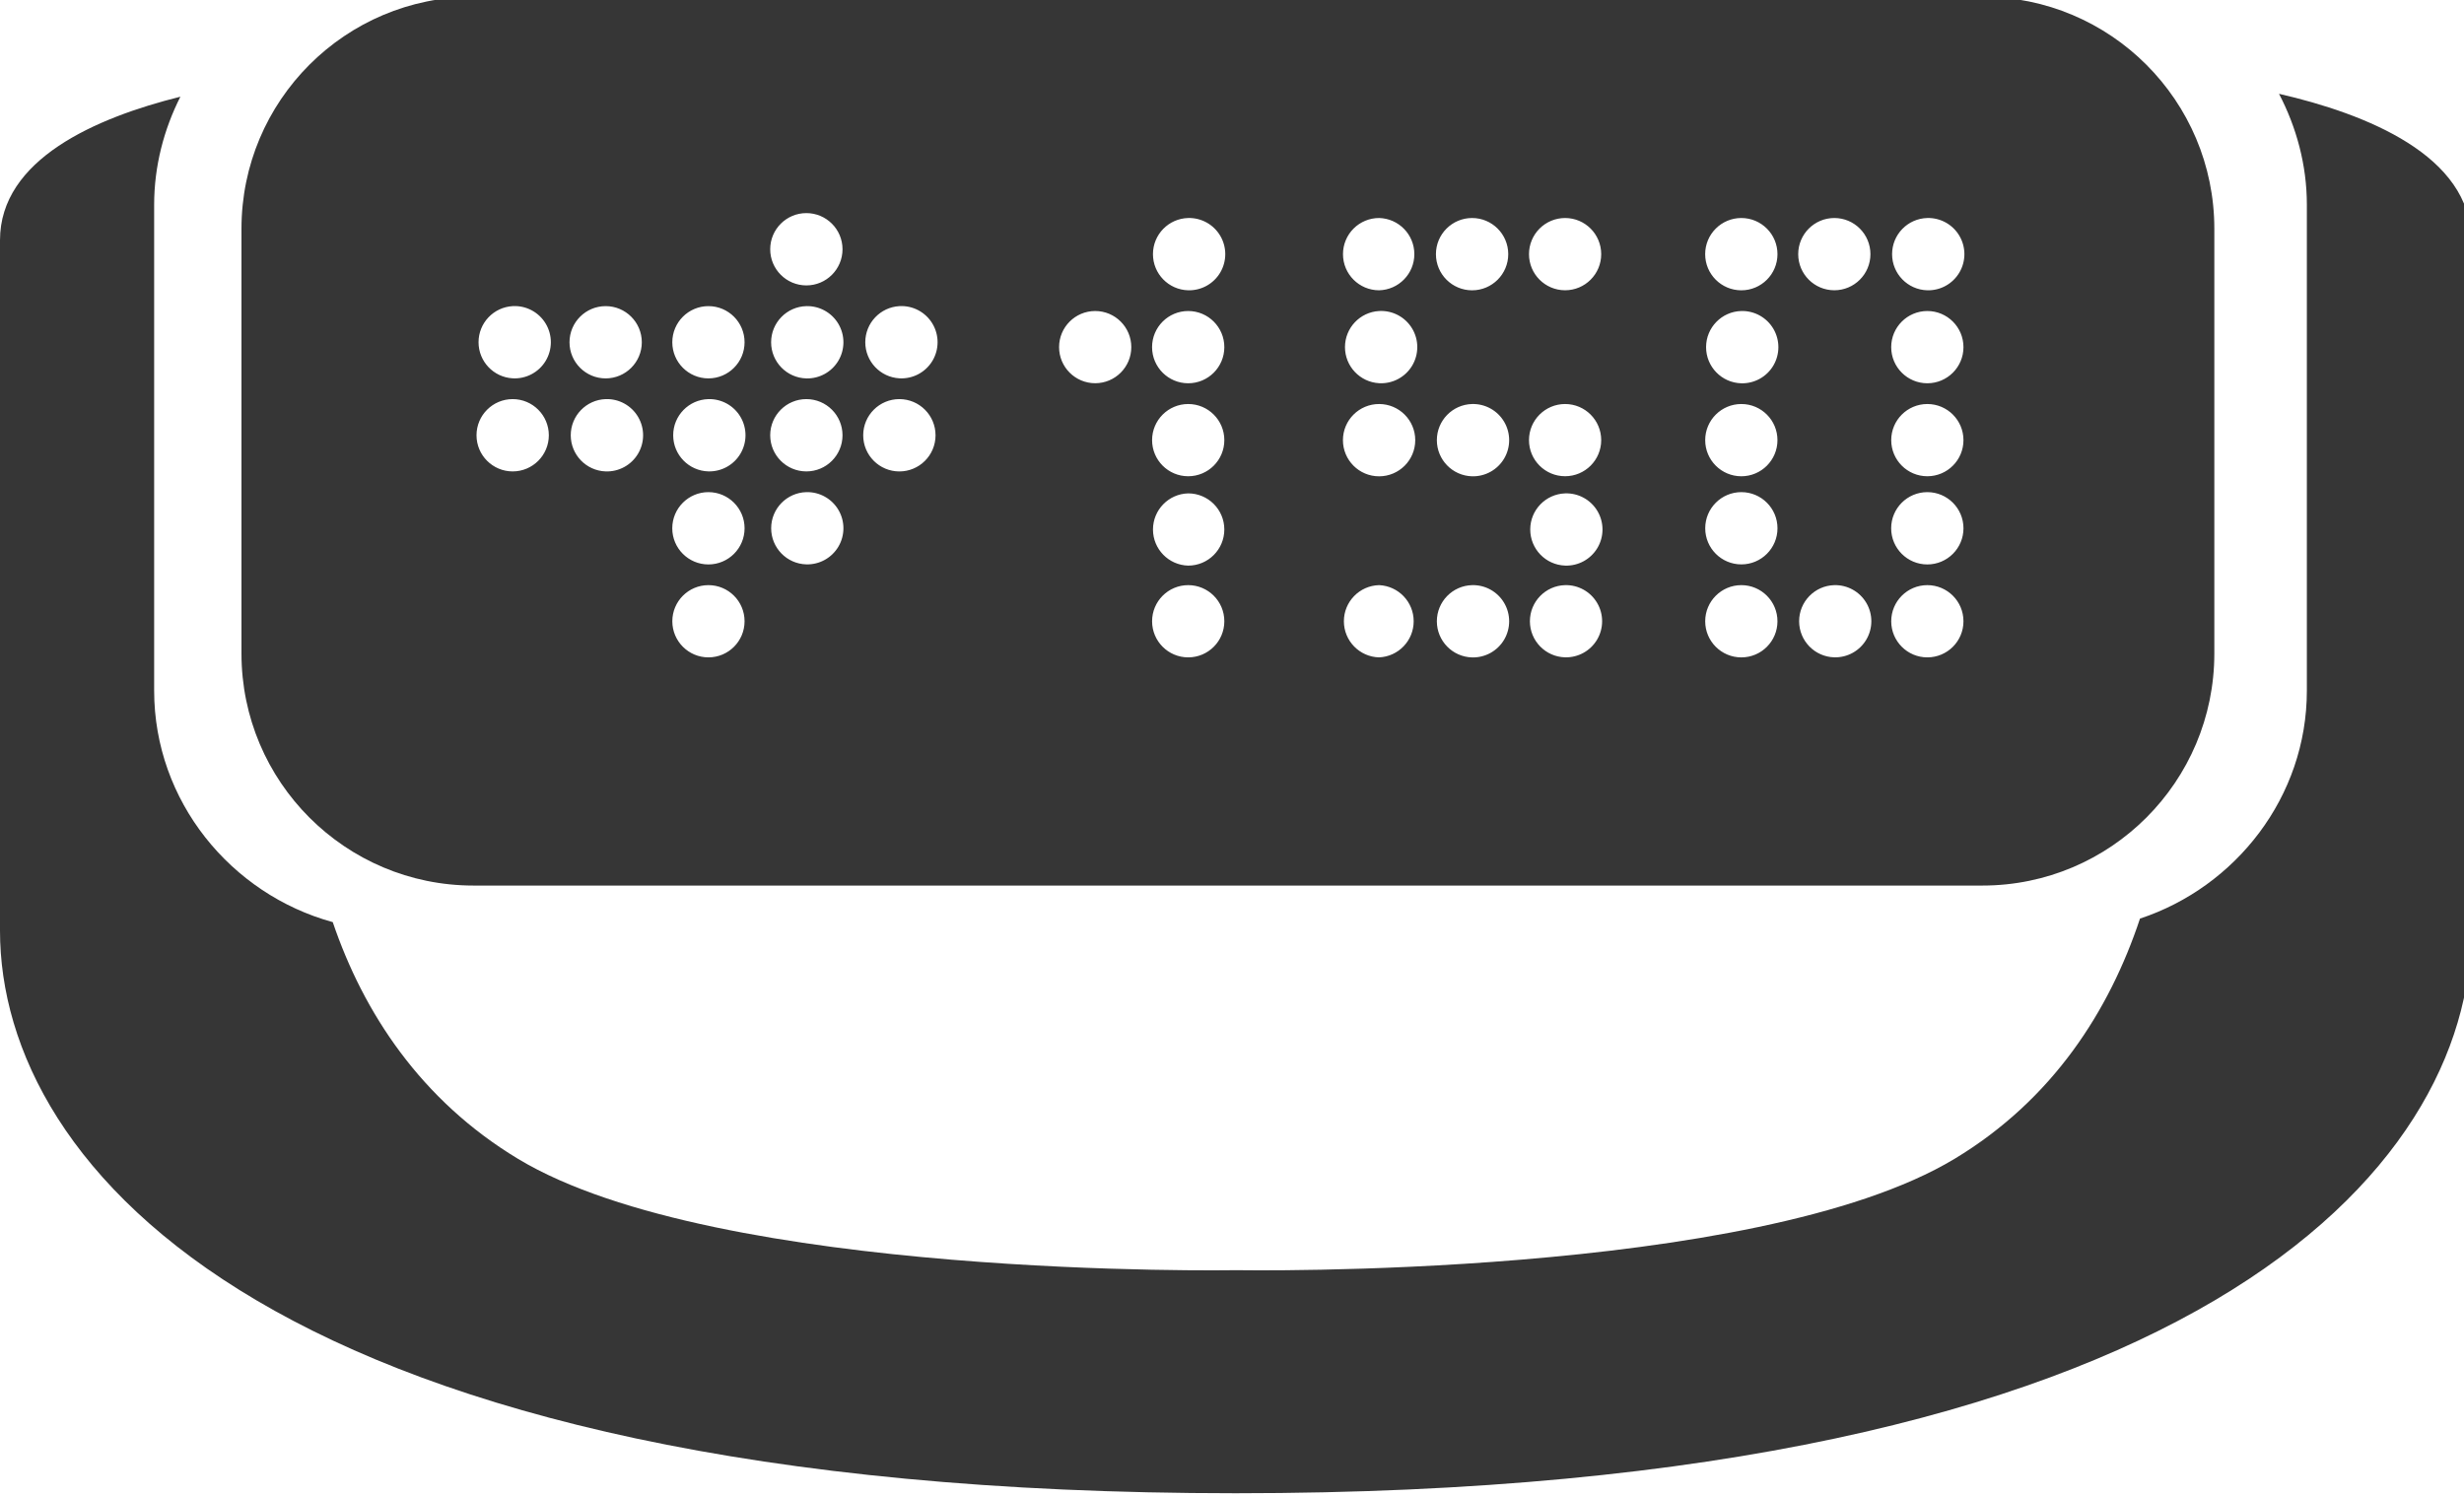
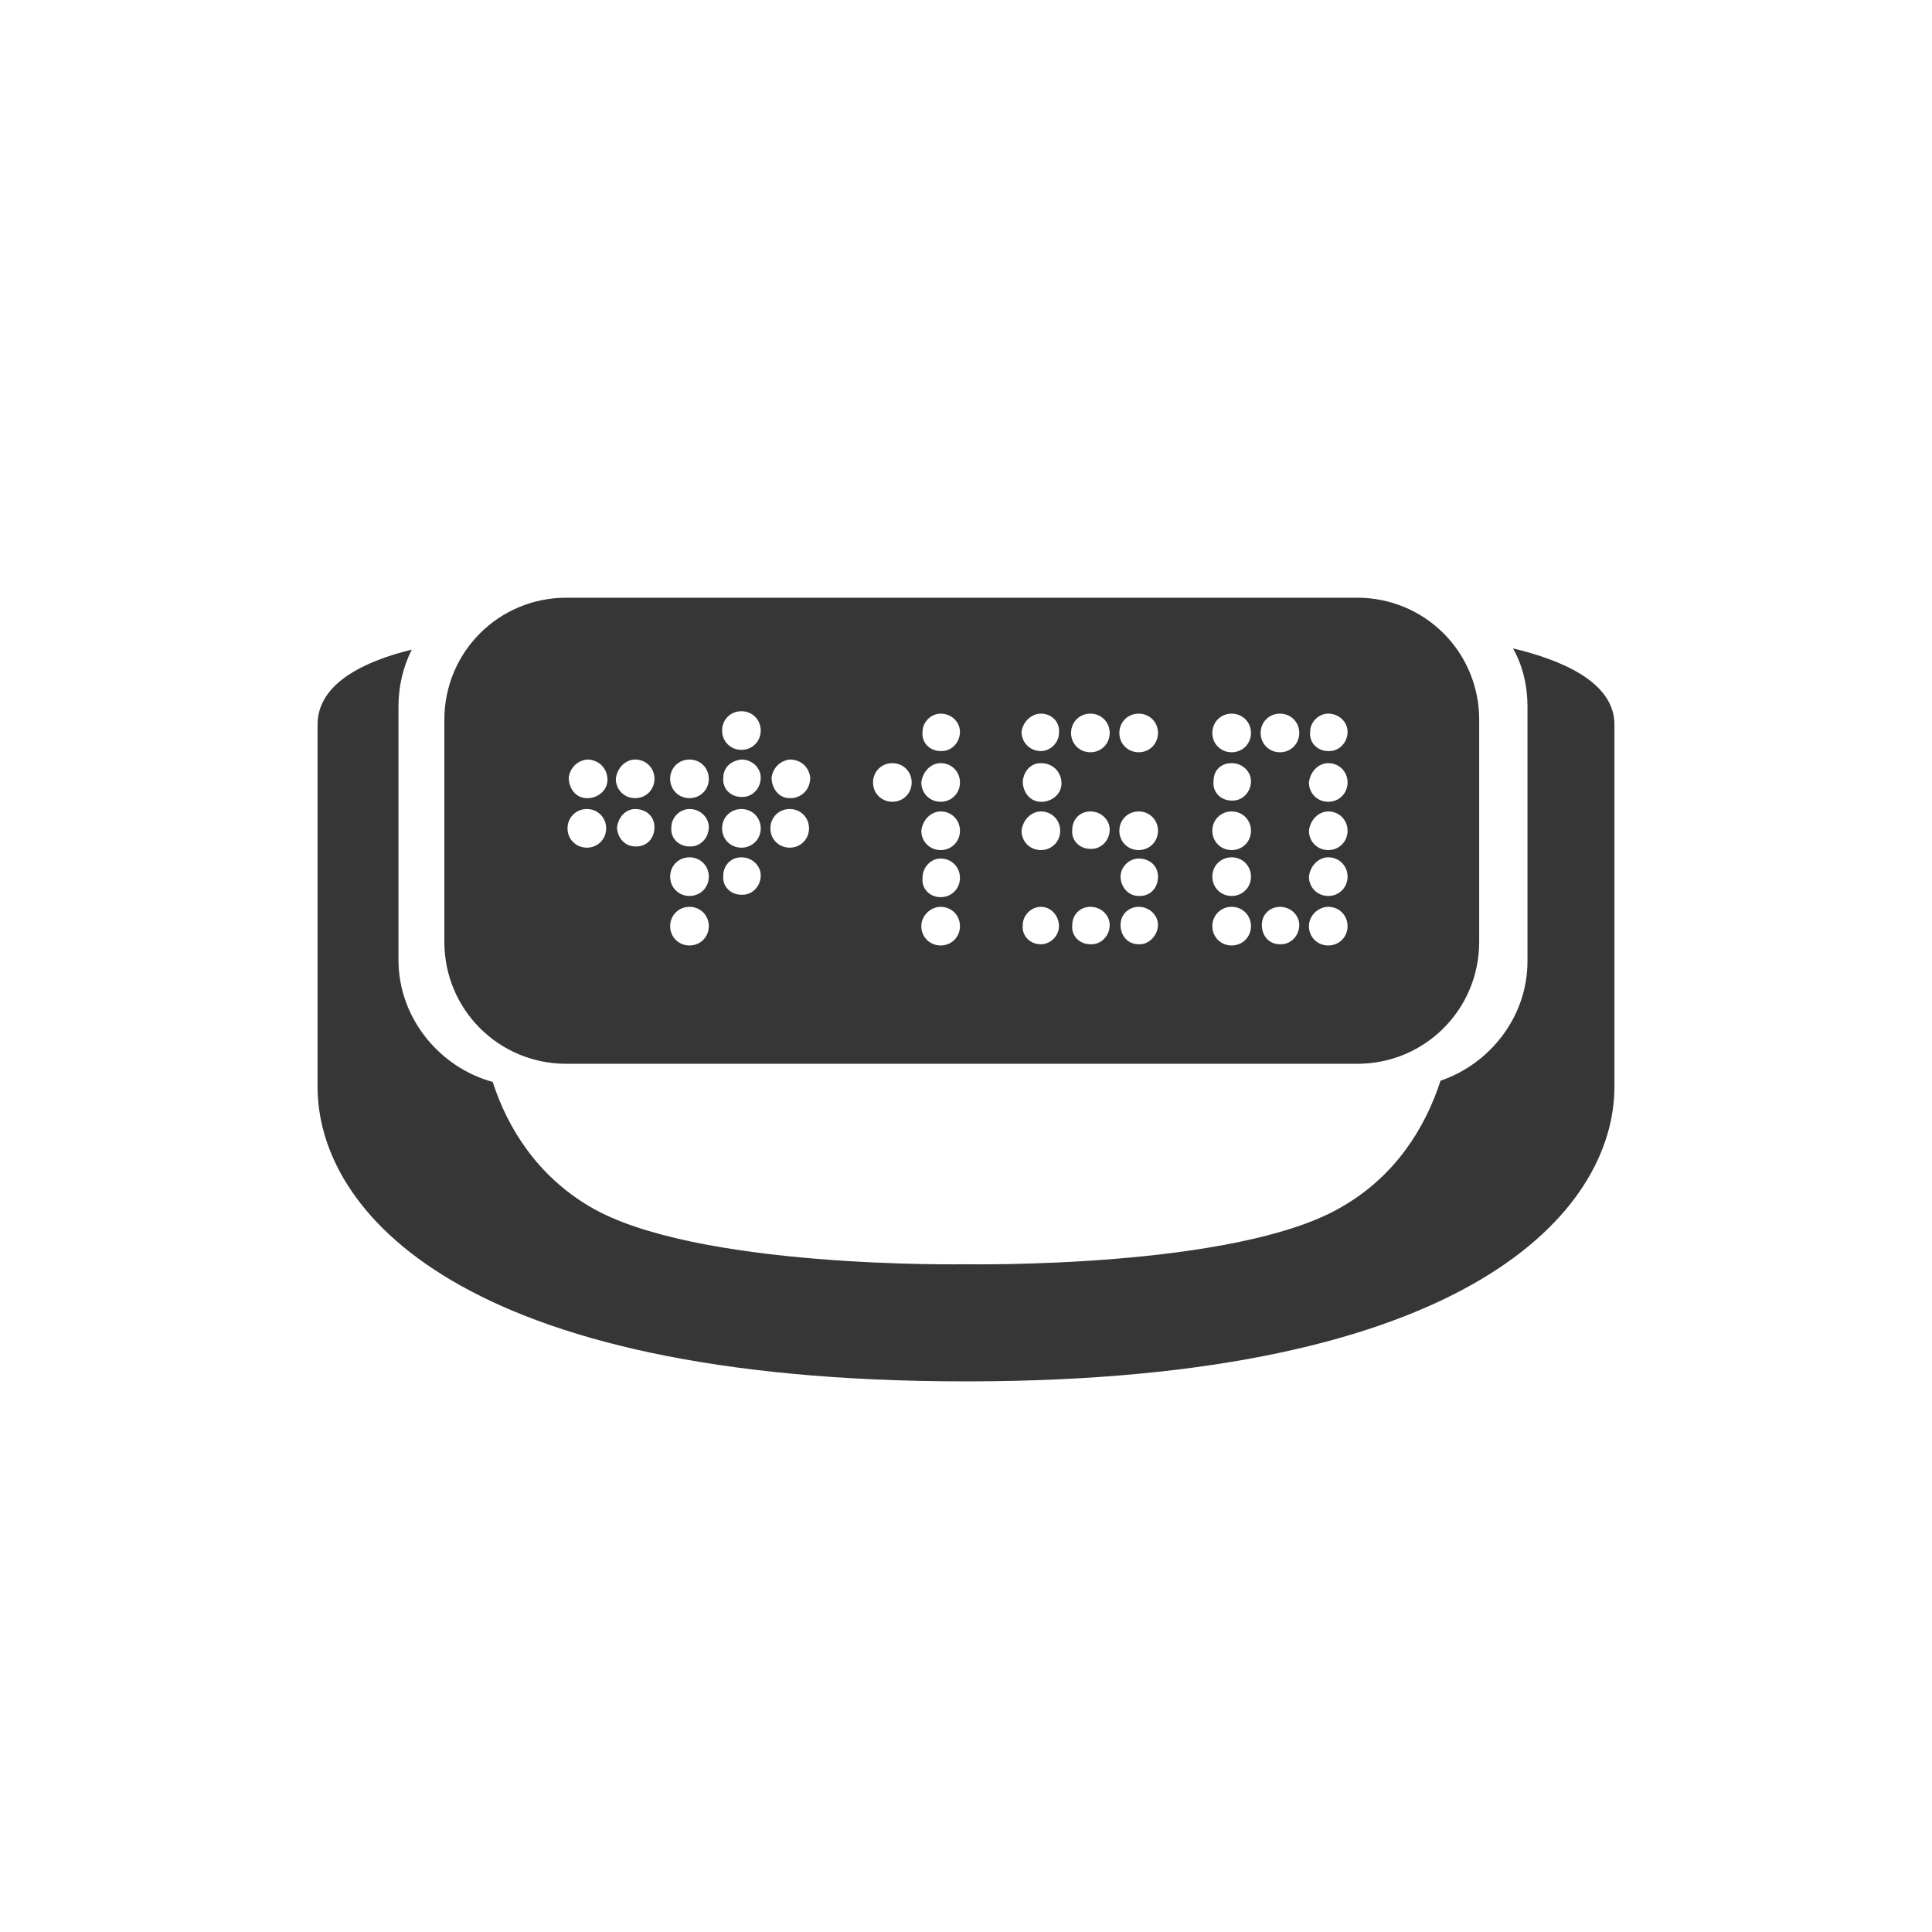
- <svg xmlns="http://www.w3.org/2000/svg" width="107" height="65">
-   <g fill="#363636">
-     <path d="M98.967 4.074c.752 1.441 1.209 3.08 1.209 4.818v21.102c0 4.616-3.092 8.527-7.246 9.9-1.325 3.987-3.778 7.854-8.051 10.432-8.676 5.231-31.124 4.837-31.198 4.837-.078 0-22.513.395-31.189-4.837-4.216-2.545-6.708-6.347-8.042-10.279-4.418-1.209-7.756-5.251-7.756-10.053V8.893c0-1.688.427-3.282 1.139-4.693C4.17 5.109 0 6.918 0 10.434v29.983C0 50.668 11.839 64.85 53.657 64.85c41.82 0 53.657-14.182 53.657-24.433V10.434c-.001-3.684-4.576-5.494-8.347-6.36z" />
-     <path d="M20.561 38.459h65.523c5.564 0 10.074-4.513 10.074-10.077V9.935c0-5.563-4.51-10.075-10.074-10.075H20.561c-5.564 0-10.075 4.511-10.075 10.075v18.447c0 5.564 4.511 10.077 10.075 10.077zM83.695 9.468a1.57 1.57 0 1 1 0 3.139 1.57 1.57 0 0 1 0-3.139zm0 4.039a1.569 1.569 0 1 1 0 3.138 1.569 1.569 0 0 1 0-3.138zm0 4.039a1.568 1.568 0 1 1 .001 3.137 1.568 1.568 0 0 1-.001-3.137zm0 3.827a1.57 1.57 0 1 1-.001 3.14 1.57 1.57 0 0 1 .001-3.14zm0 4.039a1.568 1.568 0 1 1 .001 3.137 1.568 1.568 0 0 1-.001-3.137zM79.656 9.468c.867 0 1.568.703 1.568 1.57a1.568 1.568 0 1 1-3.136 0c0-.868.703-1.57 1.568-1.57zm0 15.944a1.568 1.568 0 1 1 0 3.135 1.568 1.568 0 0 1 0-3.135zM75.619 9.468a1.57 1.57 0 1 1-.003 3.14 1.57 1.57 0 0 1 .003-3.14zm0 4.039a1.57 1.57 0 1 1-.003 3.139 1.57 1.57 0 0 1 .003-3.139zm0 4.039a1.569 1.569 0 1 1-.002 3.138 1.569 1.569 0 0 1 .002-3.138zm0 3.827a1.568 1.568 0 1 1 0 3.138 1.568 1.568 0 0 1 0-3.138zm0 4.039a1.569 1.569 0 1 1-.002 3.138 1.569 1.569 0 0 1 .002-3.138zM67.965 9.468c.867 0 1.568.703 1.568 1.57a1.568 1.568 0 1 1-3.136 0 1.568 1.568 0 0 1 1.568-1.57zm0 8.078a1.568 1.568 0 1 1-1.568 1.569 1.568 1.568 0 0 1 1.568-1.569zm0 3.881a1.569 1.569 0 1 1-.002 3.136 1.569 1.569 0 0 1 .002-3.136zm0 3.985a1.568 1.568 0 1 1 0 3.135 1.568 1.568 0 0 1 0-3.135zM63.926 9.468a1.57 1.57 0 1 1 0 3.14 1.57 1.57 0 0 1 0-3.14zm0 8.078a1.57 1.57 0 1 1 .001 3.139 1.57 1.57 0 0 1-.001-3.139zm0 7.866a1.57 1.57 0 1 1 .001 3.139 1.57 1.57 0 0 1-.001-3.139zM59.888 9.468a1.57 1.57 0 0 1 0 3.139 1.568 1.568 0 0 1-1.568-1.569 1.567 1.567 0 0 1 1.568-1.57zm0 4.039a1.57 1.57 0 1 1-.001 3.135 1.57 1.57 0 0 1 .001-3.135zm0 4.039a1.57 1.57 0 1 1-.001 3.14 1.57 1.57 0 0 1 .001-3.14zm0 7.866a1.57 1.57 0 0 1 0 3.137 1.569 1.569 0 0 1 0-3.137zm-8.29-15.944a1.57 1.57 0 1 1 0 3.139 1.57 1.57 0 0 1 0-3.139zm0 4.039a1.569 1.569 0 1 1 0 3.138 1.569 1.569 0 0 1 0-3.138zm0 4.039a1.568 1.568 0 1 1 .001 3.137 1.568 1.568 0 0 1-.001-3.137zm0 3.881a1.568 1.568 0 1 1 0 3.137 1.569 1.569 0 0 1 0-3.137zm0 3.985a1.568 1.568 0 1 1 .001 3.137 1.568 1.568 0 0 1-.001-3.137zm-4.039-11.905a1.568 1.568 0 1 1 0 3.136 1.568 1.568 0 0 1 0-3.136zm-8.502-.212a1.57 1.57 0 1 1-.001 3.135 1.57 1.57 0 0 1 .001-3.135zm0 4.038a1.57 1.57 0 1 1-.003 3.141 1.57 1.57 0 0 1 .003-3.141zm-4.039-8.078a1.57 1.57 0 1 1-.003 3.14 1.57 1.57 0 0 1 .003-3.14zm0 4.04a1.57 1.57 0 1 1-.003 3.139 1.57 1.57 0 0 1 .003-3.139zm0 4.038a1.57 1.57 0 1 1-.003 3.14 1.57 1.57 0 0 1 .003-3.14zm0 4.04a1.569 1.569 0 1 1-.001 3.137 1.569 1.569 0 0 1 .001-3.137zm-4.254-8.078a1.569 1.569 0 1 1 0 3.138 1.569 1.569 0 0 1 0-3.138zm0 4.038a1.57 1.57 0 1 1 0 3.139 1.57 1.57 0 0 1 0-3.139zm0 4.04a1.57 1.57 0 1 1-.001 3.14 1.57 1.57 0 0 1 .001-3.14zm0 4.039a1.568 1.568 0 1 1 .001 3.137 1.568 1.568 0 0 1-.001-3.137zM26.3 9.255a1.57 1.57 0 1 1 0 0zm0 4.04a1.57 1.57 0 0 1 1.571 1.568 1.57 1.57 0 0 1-3.14 0 1.57 1.57 0 0 1 1.569-1.568zm0 4.038a1.571 1.571 0 1 1 0 3.14 1.571 1.571 0 0 1 0-3.14zm0 4.04a1.57 1.57 0 1 1 0 0zm-4.037-8.078a1.57 1.57 0 1 1-.001 3.135 1.57 1.57 0 0 1 .001-3.135zm0 4.038a1.57 1.57 0 0 1 0 3.14 1.57 1.57 0 0 1 0-3.14z" />
+ <svg width="160" height="160" viewBox="0 0 160 160" fill="#363636">
+   <g>
+     <path class="st0" d="M125.3,53.7c0.8,1.4,1.2,3.1,1.2,4.8v21.1c0,4.6-3.1,8.5-7.2,9.9c-1.3,4-3.8,7.9-8.1,10.4   c-8.7,5.2-31.1,4.8-31.2,4.8c-0.1,0-22.5,0.4-31.2-4.8c-4.2-2.5-6.7-6.3-8-10.3c-4.4-1.2-7.8-5.3-7.8-10.1V58.5   c0-1.7,0.4-3.3,1.1-4.7c-3.7,0.9-7.8,2.7-7.8,6.2v30c0,10.3,11.8,24.4,53.7,24.4c41.8,0,53.7-14.2,53.7-24.4v-30   C133.7,56.4,129.1,54.6,125.3,53.7z" />
+     <path class="st0" d="M46.9,88.1h65.5c5.6,0,10.1-4.5,10.1-10.1V59.6c0-5.6-4.5-10.1-10.1-10.1H46.9c-5.6,0-10.1,4.5-10.1,10.1V78   C36.8,83.6,41.3,88.1,46.9,88.1z M110,59.1c0.9,0,1.6,0.7,1.6,1.5c0,0.9-0.7,1.6-1.5,1.6c0,0-0.1,0-0.1,0c-0.9,0-1.6-0.7-1.5-1.6   C108.5,59.8,109.2,59.1,110,59.1z M110,63.2c0.9,0,1.6,0.7,1.6,1.6c0,0.9-0.7,1.6-1.6,1.6l0,0c-0.9,0-1.6-0.7-1.6-1.6   C108.5,63.9,109.2,63.2,110,63.2z M110,67.2c0.9,0,1.6,0.7,1.6,1.6s-0.7,1.6-1.6,1.6c-0.9,0-1.6-0.7-1.6-1.6   C108.5,67.9,109.2,67.2,110,67.2C110,67.2,110,67.2,110,67.2z M110,71c0.9,0,1.6,0.7,1.6,1.6c0,0.9-0.7,1.6-1.6,1.6   c-0.9,0-1.6-0.7-1.6-1.6C108.5,71.7,109.2,71,110,71z M110,75.1c0.9,0,1.6,0.7,1.6,1.6s-0.7,1.6-1.6,1.6s-1.6-0.7-1.6-1.6   S109.2,75.1,110,75.1L110,75.1z M106,59.1c0.9,0,1.6,0.7,1.6,1.6c0,0.9-0.7,1.6-1.6,1.6s-1.6-0.7-1.6-1.6   C104.4,59.8,105.1,59.1,106,59.1z M106,75.1c0.9,0,1.6,0.7,1.6,1.5c0,0.9-0.7,1.6-1.5,1.6c0,0-0.1,0-0.1,0c-0.9,0-1.5-0.7-1.5-1.6   C104.5,75.7,105.2,75.1,106,75.1z M102,59.1c0.9,0,1.6,0.7,1.6,1.6c0,0.9-0.7,1.6-1.6,1.6c-0.9,0-1.6-0.7-1.6-1.6   C100.4,59.8,101.1,59.1,102,59.1z M102,63.2c0.9,0,1.6,0.7,1.6,1.5c0,0.9-0.7,1.6-1.5,1.6c0,0-0.1,0-0.1,0c-0.9,0-1.6-0.7-1.5-1.6   C100.5,63.8,101.1,63.2,102,63.2z M102,67.2c0.9,0,1.6,0.7,1.6,1.6c0,0.9-0.7,1.6-1.6,1.6l0,0c-0.9,0-1.6-0.7-1.6-1.6   C100.4,67.9,101.1,67.2,102,67.2z M102,71c0.9,0,1.6,0.7,1.6,1.6c0,0.9-0.7,1.6-1.6,1.6s-1.6-0.7-1.6-1.6   C100.4,71.7,101.1,71,102,71z M102,75.1c0.9,0,1.6,0.7,1.6,1.6s-0.7,1.6-1.6,1.6s-1.6-0.7-1.6-1.6S101.1,75.1,102,75.1L102,75.1z    M94.3,59.1c0.9,0,1.6,0.7,1.6,1.6c0,0.9-0.7,1.6-1.6,1.6s-1.6-0.7-1.6-1.6C92.7,59.8,93.4,59.1,94.3,59.1   C94.3,59.1,94.3,59.1,94.3,59.1z M94.3,67.2c0.9,0,1.6,0.7,1.6,1.6s-0.7,1.6-1.6,1.6c-0.9,0-1.6-0.7-1.6-1.6   C92.7,67.9,93.4,67.2,94.3,67.2C94.3,67.2,94.3,67.2,94.3,67.2z M94.3,71.1c0.9,0,1.6,0.6,1.6,1.5s-0.6,1.6-1.5,1.6   c0,0-0.1,0-0.1,0c-0.9,0-1.5-0.8-1.5-1.6C92.8,71.8,93.5,71.1,94.3,71.1z M94.3,75.1c0.9,0,1.6,0.7,1.6,1.5s-0.7,1.6-1.5,1.6   c0,0-0.1,0-0.1,0c-0.9,0-1.5-0.7-1.5-1.6C92.8,75.7,93.5,75.1,94.3,75.1z M90.3,59.1c0.9,0,1.6,0.7,1.6,1.6c0,0.9-0.7,1.6-1.6,1.6   c-0.9,0-1.6-0.7-1.6-1.6C88.7,59.8,89.4,59.1,90.3,59.1L90.3,59.1z M90.3,67.2c0.9,0,1.6,0.7,1.6,1.5c0,0.9-0.7,1.6-1.5,1.6   c0,0-0.1,0-0.1,0c-0.9,0-1.6-0.7-1.5-1.6C88.8,67.9,89.4,67.2,90.3,67.2z M90.3,75.1c0.9,0,1.6,0.7,1.6,1.5c0,0.9-0.7,1.6-1.5,1.6   c0,0-0.1,0-0.1,0c-0.9,0-1.6-0.7-1.5-1.6C88.8,75.8,89.4,75.1,90.3,75.1z M86.2,59.1c0.9,0,1.6,0.7,1.5,1.6c0,0.8-0.7,1.5-1.5,1.5   c-0.9,0-1.6-0.7-1.6-1.6c0,0,0,0,0,0C84.7,59.8,85.4,59.1,86.2,59.1C86.2,59.1,86.2,59.1,86.2,59.1z M86.2,63.2   c0.9,0,1.6,0.6,1.7,1.5s-0.6,1.6-1.5,1.7c-0.1,0-0.1,0-0.2,0c-0.9,0-1.5-0.8-1.5-1.7C84.8,63.8,85.4,63.2,86.2,63.2z M86.2,67.2   c0.9,0,1.6,0.7,1.6,1.6s-0.7,1.6-1.6,1.6c-0.9,0-1.6-0.7-1.6-1.6C84.7,67.9,85.4,67.2,86.2,67.2z M86.2,75.1c0.9,0,1.5,0.8,1.5,1.6   c0,0.8-0.7,1.5-1.5,1.5c-0.9,0-1.6-0.7-1.5-1.6C84.7,75.8,85.4,75.1,86.2,75.1z M77.9,59.1c0.9,0,1.6,0.7,1.6,1.5   c0,0.9-0.7,1.6-1.5,1.6c0,0-0.1,0-0.1,0c-0.9,0-1.6-0.7-1.5-1.6C76.4,59.8,77.1,59.1,77.9,59.1z M77.9,63.2c0.9,0,1.6,0.7,1.6,1.6   c0,0.9-0.7,1.6-1.6,1.6l0,0c-0.9,0-1.6-0.7-1.6-1.6C76.4,63.9,77.1,63.2,77.9,63.2z M77.9,67.2c0.9,0,1.6,0.7,1.6,1.6   c0,0.9-0.7,1.6-1.6,1.6c-0.9,0-1.6-0.7-1.6-1.6C76.4,67.9,77.1,67.2,77.9,67.2z M77.9,71.1c0.9,0,1.6,0.7,1.6,1.6   c0,0.9-0.7,1.6-1.6,1.6c-0.9,0-1.6-0.7-1.5-1.6C76.4,71.8,77.1,71.1,77.9,71.1z M77.9,75.1c0.9,0,1.6,0.7,1.6,1.6s-0.7,1.6-1.6,1.6   s-1.6-0.7-1.6-1.6S77.1,75.1,77.9,75.1L77.9,75.1z M73.9,63.2c0.9,0,1.6,0.7,1.6,1.6s-0.7,1.6-1.6,1.6c-0.9,0-1.6-0.7-1.6-1.6   C72.3,63.9,73,63.2,73.9,63.2z M65.4,62.9c0.9,0,1.6,0.6,1.7,1.5c0,0.9-0.6,1.6-1.5,1.7c-0.1,0-0.1,0-0.2,0c-0.9,0-1.5-0.8-1.5-1.7   C64,63.6,64.6,63,65.4,62.9z M65.4,67c0.9,0,1.6,0.7,1.6,1.6c0,0.9-0.7,1.6-1.6,1.6l0,0c-0.9,0-1.6-0.7-1.6-1.6   C63.8,67.7,64.5,67,65.4,67z M61.4,58.9c0.9,0,1.6,0.7,1.6,1.6c0,0.9-0.7,1.6-1.6,1.6s-1.6-0.7-1.6-1.6   C59.8,59.6,60.5,58.9,61.4,58.9L61.4,58.9z M61.4,62.9c0.9,0,1.6,0.7,1.6,1.5c0,0.9-0.7,1.6-1.5,1.6c0,0-0.1,0-0.1,0   c-0.9,0-1.6-0.7-1.5-1.6C59.9,63.6,60.5,63,61.4,62.9z M61.4,67c0.9,0,1.6,0.7,1.6,1.6s-0.7,1.6-1.6,1.6l0,0   c-0.9,0-1.6-0.7-1.6-1.6S60.5,67,61.4,67z M61.4,71c0.9,0,1.6,0.7,1.6,1.5c0,0.9-0.7,1.6-1.5,1.6c0,0-0.1,0-0.1,0   c-0.9,0-1.6-0.7-1.5-1.6C59.9,71.7,60.5,71,61.4,71z M57.1,62.9c0.9,0,1.6,0.7,1.6,1.6c0,0.9-0.7,1.6-1.6,1.6c0,0,0,0,0,0   c-0.9,0-1.6-0.7-1.6-1.6C55.5,63.6,56.2,62.9,57.1,62.9z M57.1,67c0.9,0,1.6,0.7,1.6,1.5c0,0.9-0.7,1.6-1.5,1.6c0,0-0.1,0-0.1,0   c-0.9,0-1.6-0.7-1.5-1.6C55.6,67.7,56.3,67,57.1,67z M57.1,71c0.9,0,1.6,0.7,1.6,1.6c0,0.9-0.7,1.6-1.6,1.6c-0.9,0-1.6-0.7-1.6-1.6   C55.5,71.7,56.2,71,57.1,71z M57.1,75.1c0.9,0,1.6,0.7,1.6,1.6s-0.7,1.6-1.6,1.6c-0.9,0-1.6-0.7-1.6-1.6   C55.5,75.8,56.2,75.1,57.1,75.1C57.1,75.1,57.1,75.1,57.1,75.1z M52.6,58.9L52.6,58.9z M52.6,62.9c0.9,0,1.6,0.7,1.6,1.6   c0,0.9-0.7,1.6-1.6,1.6c-0.9,0-1.6-0.7-1.6-1.6C51.1,63.6,51.8,62.9,52.6,62.9z M52.6,67c0.9,0,1.6,0.6,1.6,1.5   c0,0.9-0.6,1.6-1.5,1.6c0,0-0.1,0-0.1,0c-0.9,0-1.5-0.8-1.5-1.6C51.2,67.7,51.8,67,52.6,67z M52.6,71L52.6,71z M48.6,62.9   c0.9,0,1.6,0.6,1.7,1.5s-0.6,1.6-1.5,1.7c-0.1,0-0.1,0-0.2,0c-0.9,0-1.5-0.8-1.5-1.7C47.2,63.6,47.8,63,48.6,62.9z M48.6,67   c0.9,0,1.6,0.7,1.6,1.6c0,0.9-0.7,1.6-1.6,1.6c-0.9,0-1.6-0.7-1.6-1.6C47,67.7,47.7,67,48.6,67z" />
  </g>
</svg>
